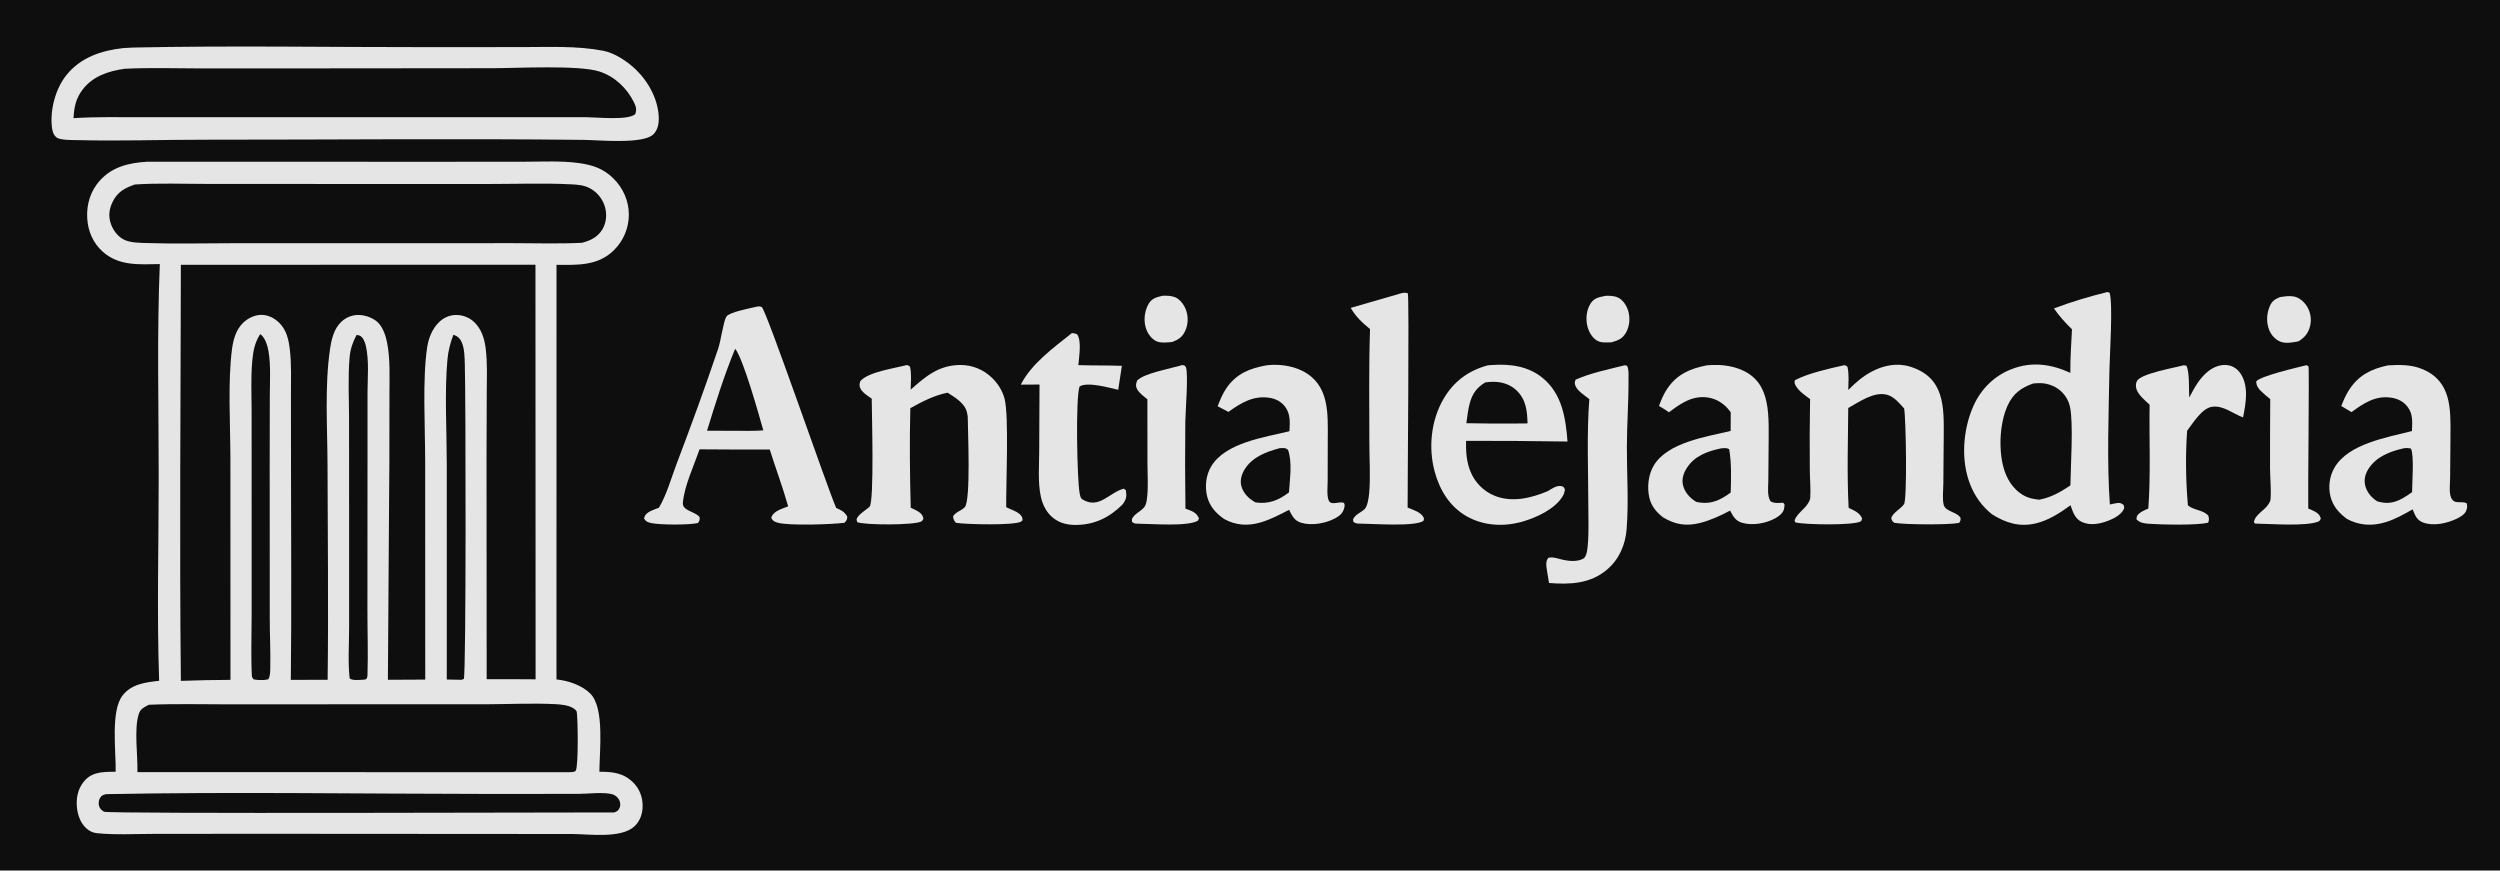
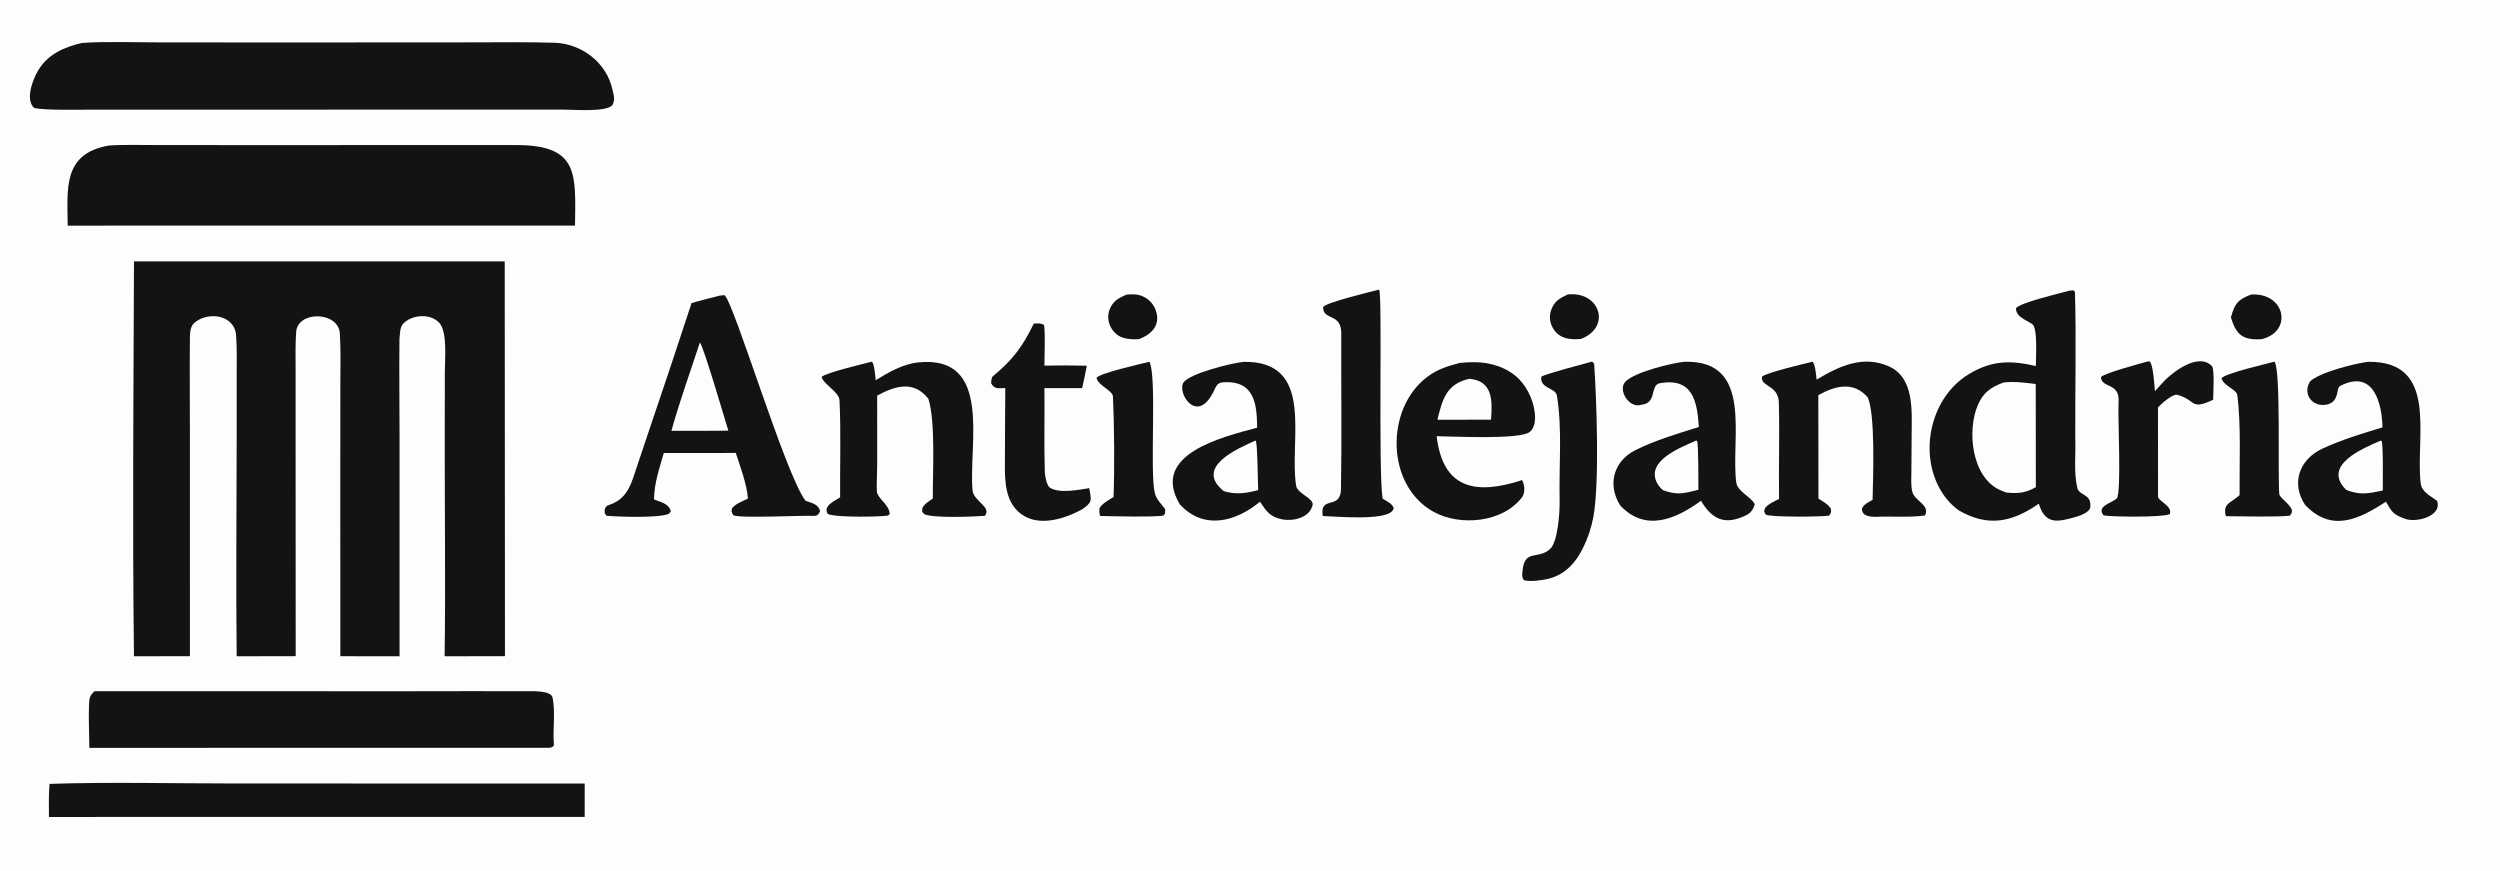
<svg xmlns="http://www.w3.org/2000/svg" width="1120" height="390" viewBox="0 0 1120 390">
-   <path fill="#0E0E0E" d="M0 0L1120 0L1120 390L0 390L0 0Z" />
-   <path fill="#E6E5E5" d="M65.988 72.451L197.358 72.478L235.314 72.443C243.242 72.44 251.469 71.977 259.334 73.058C265.493 73.905 270.329 75.509 274.826 79.955C279.156 84.235 281.736 90.032 281.72 96.145C281.715 102.139 279.308 107.881 275.038 112.086C267.839 119.198 258.697 118.704 249.319 118.637L249.3 304.394C254.521 304.893 260.733 306.976 264.496 310.766C270.918 317.235 268.569 336.539 268.524 345.747C274.408 345.746 279.272 346.19 283.67 350.561C286.548 353.422 287.922 357.132 287.897 361.163C287.876 364.539 286.78 367.755 284.302 370.128C278.433 375.746 264.052 373.698 256.567 373.633L113.855 373.538L68.436 373.584C60.231 373.59 51.664 374.095 43.513 373.276C41.556 373.08 40.041 372.358 38.599 371.025C35.677 368.324 34.487 364.164 34.374 360.292C34.253 356.207 35.418 352.268 38.322 349.3C41.989 345.551 47.005 345.834 51.816 345.728C52.026 336.792 49.451 318.576 54.917 311.567C58.957 306.387 65.232 305.682 71.293 304.995C70.257 274.653 71.096 243.999 71.098 213.629C71.101 181.927 70.295 149.974 71.593 118.305C62.489 118.433 53.419 119.285 46.084 112.812C41.732 108.97 39.4 103.551 39.075 97.799C38.724 91.588 40.501 85.613 44.687 80.941C50.334 74.639 57.876 72.939 65.988 72.451Z" />
-   <path fill="#0E0E0E" d="M81.022 118.621L239.886 118.608L239.947 304.336C232.644 304.241 225.331 304.291 218.028 304.27L217.965 204.53L218.062 175.871C218.088 169.2 218.412 162.304 217.531 155.681C216.996 151.653 215.693 147.601 212.792 144.637C210.544 142.338 207.45 141.063 204.235 141.112C201.259 141.136 198.562 142.434 196.488 144.532C193.595 147.46 191.987 151.522 191.377 155.534C189.203 169.849 190.475 191.329 190.477 206.464L190.506 304.457L173.776 304.538L174.44 205.803L174.47 176.798C174.469 169.229 174.884 161.216 173.466 153.756C172.865 150.593 171.757 147.144 169.553 144.714C167.631 142.597 163.905 141.244 161.104 141.114C158.04 140.964 155.051 142.09 152.848 144.224C149.6 147.336 148.506 151.974 147.871 156.267C145.397 172.993 146.691 191.254 146.729 208.151C146.802 240.269 147.195 272.426 146.779 304.541L130.286 304.586C130.66 272.469 130.377 240.313 130.369 208.193L130.341 176.614C130.329 169.984 130.628 163.154 129.84 156.56C129.324 152.239 128.45 148.125 125.351 144.879C123.201 142.626 120.292 141.078 117.128 141.06C114.129 141.044 110.941 142.598 108.836 144.694C105.756 147.761 104.547 151.961 103.973 156.155C101.977 170.725 103.227 190.922 103.223 206.132L103.252 304.576C95.842 304.608 88.433 304.757 81.028 305.025C80.379 242.92 80.943 180.735 81.022 118.621Z" />
-   <path fill="#0E0E0E" d="M66.703 315.73C78.691 315.227 90.783 315.555 102.788 315.547L167.593 315.517L218.605 315.503C228.642 315.454 238.898 314.958 248.915 315.464C251.46 315.593 254.858 315.953 257.034 317.398C257.431 317.661 258.28 318.352 258.365 318.828C258.923 321.958 259.195 343.591 257.896 345.312C257.363 346.018 255.844 345.873 254.98 345.951L61.567 345.909C61.788 338.482 59.952 326.494 62.209 319.769C62.985 317.453 64.671 316.756 66.703 315.73Z" />
-   <path fill="#0E0E0E" d="M60.376 82.66C71.164 81.937 82.243 82.403 93.058 82.398L153.024 82.422L219.874 82.421C231.73 82.417 243.802 81.975 255.635 82.563C258.847 82.723 261.787 82.902 264.637 84.539C267.857 86.4 270.195 89.475 271.129 93.076C271.952 96.28 271.602 99.912 269.863 102.768C267.735 106.264 264.544 107.781 260.766 108.765C250.469 109.296 239.995 108.934 229.68 108.935L173.564 108.955L103.077 108.967C90.829 108.966 78.476 109.294 66.238 108.898C63.107 108.797 58.753 108.825 55.866 107.52C52.972 106.212 50.795 103.401 49.734 100.458C48.5 97.034 48.819 93.855 50.38 90.594C52.593 85.973 55.763 84.297 60.376 82.66Z" />
-   <path fill="#0E0E0E" d="M47.519 355.776C104.336 354.68 161.346 355.648 218.184 355.68L258.979 355.66C263.469 355.655 270.028 354.747 274.245 355.802C275.494 356.115 276.778 357.167 277.359 358.306C277.87 359.306 278.077 360.627 277.666 361.7C277.127 363.104 276.532 363.461 275.215 363.97C254.541 363.944 48.953 364.637 46.704 363.67C45.645 363.214 44.785 362.306 44.419 361.211C44.052 360.109 44.174 358.665 44.727 357.641C45.478 356.248 46.09 356.216 47.519 355.776Z" />
-   <path fill="#0E0E0E" d="M159.741 150.068C160.331 150.119 160.962 150.216 161.474 150.534C162.795 151.356 163.551 153.449 163.886 154.886C165.435 161.515 164.652 169.399 164.649 176.219L164.647 207.554L164.606 272.873C164.592 282.779 164.96 292.82 164.627 302.707C164.607 303.288 164.464 303.668 164.133 304.154C163.931 304.449 162.942 304.474 162.558 304.528C160.914 304.567 157.932 304.995 156.635 303.916C155.838 296.628 156.395 288.782 156.404 281.437L156.406 239.003L156.378 187.831C156.375 178.675 155.828 169.085 156.634 159.975C156.955 156.355 158.034 153.253 159.741 150.068Z" />
-   <path fill="#0E0E0E" d="M116.544 149.708C116.638 149.77 116.735 149.829 116.826 149.895C118.855 151.356 119.928 155.123 120.316 157.504C121.364 163.94 120.892 170.861 120.873 177.38L120.821 208.186L120.855 277.131C120.843 284.497 121.254 291.971 121.081 299.313C121.043 300.925 121.107 303.015 120.137 304.366L118.26 304.644C116.636 304.676 115.132 304.7 113.536 304.33L112.845 303.159C112.373 293.937 112.729 284.565 112.736 275.326L112.735 224.756L112.722 184.535C112.723 177.076 112.33 169.355 112.998 161.928C113.41 157.34 114.059 153.621 116.544 149.708Z" />
-   <path fill="#0E0E0E" d="M203.117 149.973C203.285 150.031 203.454 150.087 203.62 150.15C205.248 150.768 206.222 151.845 206.905 153.441C208.114 156.264 208.136 160.088 208.234 163.119C208.669 176.571 208.864 301.432 207.798 304.16L206.744 304.551L200.16 304.417L200.155 207.813C200.153 193.097 199.126 175.476 200.448 161.139C200.817 157.129 201.696 153.737 203.117 149.973Z" />
-   <path fill="#E6E5E5" d="M55.151 21.551C56.609 21.431 58.069 21.348 59.532 21.303C103.609 20.371 147.873 21.16 191.966 21.12L234.071 21.092C245.943 21.089 258.481 20.479 270.182 22.727C275.46 23.741 281.171 27.584 284.969 31.273C290.691 36.831 295.059 44.982 295.137 53.102C295.161 55.654 294.579 58.346 292.699 60.196C288.109 64.713 268.156 62.739 261.543 62.667C204.932 62.019 148.235 62.612 91.618 62.589C72.718 62.581 53.691 63.251 34.813 62.777C32.678 62.723 27.013 62.861 25.366 61.591C23.901 60.461 23.431 58.617 23.238 56.85C22.395 49.108 24.871 39.711 29.765 33.624C36.134 25.704 45.405 22.637 55.151 21.551Z" />
-   <path fill="#0E0E0E" d="M55.917 30.802C67.338 30.247 78.934 30.649 90.371 30.656L151.017 30.627L220.707 30.558C231.43 30.55 259.371 29.038 268.593 32.049C275.368 34.262 280.828 39.432 283.972 45.755C284.949 47.72 285.304 49.018 284.594 51.116C281.415 54.033 267.59 52.541 262.789 52.511L112.306 52.495L64.263 52.519C53.839 52.526 43.34 52.268 32.936 52.936C33.188 48.1 33.946 44.229 36.91 40.27C41.522 34.109 48.606 31.82 55.917 30.802Z" />
-   <path fill="#E6E5E5" d="M944.187 130.806L945.121 131.201C946.659 136.182 945.145 159.053 945.026 165.862C944.692 184.962 943.854 207.199 945.224 226.011C946.293 225.78 947.371 225.534 948.452 225.37C949.802 225.165 950.343 225.468 951.387 226.221C951.523 226.865 951.773 227.387 951.502 228.007C950.362 230.611 946.896 232.38 944.347 233.342C940.623 234.748 936.317 235.579 932.572 233.786C929.511 232.321 928.643 229.31 927.601 226.351C922.86 229.807 917.701 233.169 911.915 234.507C904.666 236.183 898.573 234.274 892.43 230.413C887.908 226.771 884.715 222.349 882.596 216.925C878.355 206.065 879.406 192.366 884.116 181.819C887.51 174.219 893.551 168.243 901.373 165.294C910.468 161.865 918.898 163.126 927.518 167.029C927.439 160.543 927.933 154.011 928.249 147.532C925.273 144.592 922.537 141.64 920.171 138.179C927.943 135.223 936.114 132.792 944.187 130.806Z" />
-   <path fill="#0E0E0E" d="M910.821 171.815C911.91 171.719 913.013 171.63 914.108 171.647C917.66 171.699 921.404 173.235 923.879 175.78C925.597 177.525 926.79 179.718 927.323 182.108C928.968 189.347 927.645 208.995 927.541 217.471C922.902 220.552 919.099 222.75 913.603 223.871C911.66 223.655 909.504 223.319 907.714 222.514C903.117 220.448 899.905 216.133 898.221 211.495C895.134 202.994 895.647 189.666 899.505 181.487C901.969 176.263 905.492 173.699 910.821 171.815Z" />
-   <path fill="#E6E5E5" d="M338.982 137.394C339.871 137.198 340.373 137.218 341.233 137.538C343.123 138.24 370.351 217.813 374.606 227.554C376.924 228.573 378.279 229.201 379.579 231.441C379.514 232.91 379.316 233.118 378.326 234.203C372.411 234.958 353.912 235.561 348.62 234.226C347.039 233.828 346.329 233.47 345.522 232.072C345.606 231.781 345.605 231.764 345.727 231.448C346.728 228.853 350.729 227.8 353.092 226.851C350.697 218.309 347.512 209.854 344.839 201.379L328.945 201.389L313.385 201.301C310.88 208.665 306.609 217.555 305.924 225.235C305.6 228.866 311.254 229.037 313.377 231.597C313.613 233.014 313.395 233.161 312.663 234.322C308.547 235.231 296.31 235.176 292.09 234.399C290.41 234.09 289.479 233.758 288.528 232.353C288.588 232.015 288.662 231.694 288.796 231.376C289.716 229.195 293.17 228.267 295.196 227.459C298.635 221.719 300.707 214.177 303.102 207.867C309.578 190.801 315.927 173.453 321.755 156.158C322.991 152.491 323.981 144.553 325.321 141.991C326.466 139.801 336.521 138.027 338.982 137.394Z" />
-   <path fill="#0E0E0E" d="M329.349 156.256C332.95 160.574 340.011 185.91 341.96 192.801C338.033 193.136 333.984 192.977 330.039 193.009L316.753 192.961C320.497 180.758 324.456 168.042 329.349 156.256Z" />
-   <path fill="#E6E5E5" d="M407.976 174.564C414.76 168.593 420.446 163.648 430.035 163.516C435.516 163.441 440.618 165.547 444.531 169.369C447.137 171.913 449.163 175.168 450.069 178.711C452.053 186.472 450.673 217.11 450.779 227.203C452.657 228.229 455.293 228.911 456.86 230.374C457.815 231.267 458.104 231.815 458.093 233.097C457.914 233.288 457.732 233.466 457.517 233.618C454.811 235.528 431.904 234.913 428.202 234.202C427.386 233.213 427.098 232.606 426.969 231.327C428.284 229.191 430.535 228.989 432.209 227.223C435.002 224.276 433.578 192.628 433.542 186.542C433.45 185.912 433.316 185.265 433.169 184.645C432.207 180.589 427.767 177.98 424.508 175.918C418.278 177.223 413.329 179.82 407.83 182.869C407.447 197.647 407.612 212.672 408.004 227.453C409.318 228.095 410.913 228.744 412.056 229.651C413.017 230.415 413.516 231.219 413.687 232.433C413.328 233.037 413.234 233.387 412.574 233.692C409.075 235.308 387.658 235.299 384.053 233.934L383.729 232.771C384.207 230.57 387.926 228.58 389.555 227.016C391.738 224.92 390.546 184.499 390.532 178.591C388.819 177.387 386.459 175.975 385.489 174.06C384.834 172.767 385.043 172.059 385.421 170.746C389.019 166.592 400.741 165.011 406.028 163.594C406.886 163.584 406.99 163.752 407.671 164.232C408.443 167.507 408.048 171.212 407.976 174.564Z" />
-   <path fill="#E6E5E5" d="M828.028 174.706C831.16 171.541 834.414 168.682 838.354 166.565C843.722 163.681 849.854 162.426 855.769 164.269C871.237 169.089 870.892 182.256 870.791 195.655L870.618 216.703C870.597 219.501 870.11 223.542 870.785 226.191C871.572 229.28 876.915 229.308 878.369 232.111C878.281 233.157 878.343 233.474 877.614 234.283C872.878 235.175 853.361 235.081 848.651 234.208C847.657 233.485 847.622 233.246 847.273 232.122C847.92 229.729 851.503 228.019 852.992 225.892C854.458 223.8 853.895 187.845 853.059 183.009C850.978 180.704 848.644 177.795 845.56 176.898C839.652 175.18 832.95 180.068 828.01 182.774C827.902 197.602 827.402 212.718 828.192 227.517C830.581 228.685 833.179 229.647 834.229 232.285C834.064 232.761 834.006 233.347 833.561 233.603C830.348 235.452 808.463 235.103 804.335 234.036L803.947 233.192C804.907 230.158 808.457 228.188 810.09 225.366L810.24 225.102C810.663 224.371 810.951 223.713 811.003 222.857C811.244 218.869 810.818 214.586 810.798 210.562C810.679 199.968 810.72 189.372 810.923 178.779C808.732 177.215 806.149 175.45 804.69 173.128C804.001 172.03 803.831 171.59 804.103 170.333C810.316 167.132 819.296 165.172 826.142 163.624C826.912 163.65 827.048 163.852 827.652 164.303C828.449 167.578 828.073 171.343 828.028 174.706Z" />
-   <path fill="#E6E5E5" d="M567.268 163.682C572.528 162.984 578.721 163.749 583.488 166.167C595.585 172.302 594.895 185.009 594.838 196.646L594.799 215.179C594.804 217.667 594.338 221.789 595.203 224.054C596.274 226.861 600.085 224.293 602.135 225.346C602.562 226.249 602.389 226.982 602.115 227.903C601.502 229.97 600.101 231.14 598.244 232.149C593.958 234.479 587.601 235.635 582.869 234.177C579.826 233.239 578.855 231.034 577.508 228.406C573.418 230.499 569.221 232.741 564.802 234.034C559.079 235.708 553.752 235.417 548.487 232.554C544.834 230.065 541.932 226.878 540.823 222.49C539.689 218.004 540.244 212.864 542.653 208.879C549.074 198.257 566.499 195.938 577.676 193.184C577.816 189.356 578.246 185.791 575.913 182.476C574.199 180.04 571.732 178.699 568.821 178.229C561.568 177.059 555.953 180.482 550.346 184.529L545.504 181.988C546.615 179.145 547.727 176.346 549.477 173.825C553.942 167.392 559.799 165.058 567.268 163.682Z" />
-   <path fill="#0E0E0E" d="M573.313 200.782C574.89 200.765 575.81 200.441 577.033 201.542C579.049 207.241 577.815 214.585 577.467 220.571C577.403 220.622 577.339 220.673 577.274 220.722C572.708 224.203 568.268 225.89 562.532 225.097C562.407 225.031 562.282 224.963 562.158 224.895C559.364 223.348 556.978 220.916 556.126 217.763C555.477 215.356 556.123 212.837 557.338 210.72C560.725 204.824 567.098 202.449 573.313 200.782Z" />
-   <path fill="#E6E5E5" d="M1069.74 163.685C1075.13 163.392 1080.19 163.271 1085.28 165.389C1098.31 170.823 1097.89 183.253 1097.81 195.22L1097.66 214.084C1097.64 216.512 1097.11 220.722 1098.08 222.905C1099.56 226.234 1102.45 224.308 1105.02 225.389C1105.43 226.725 1105.39 227.416 1104.88 228.753C1104.22 230.485 1102.03 231.723 1100.42 232.475C1096.08 234.503 1090.06 235.838 1085.42 234.036C1082.63 232.951 1081.92 230.742 1080.85 228.183C1076.98 230.41 1073.05 232.615 1068.76 233.931C1062.73 235.779 1057.05 235.463 1051.47 232.508C1047.9 229.863 1045.2 226.886 1044.07 222.475C1042.95 218.141 1043.63 213.233 1045.92 209.383C1052.23 198.727 1069.42 195.982 1080.56 193.107C1080.66 189.222 1081.14 185.768 1078.71 182.423C1076.9 179.929 1074.27 178.602 1071.26 178.156C1064.18 177.103 1058.89 180.664 1053.48 184.63L1048.9 181.897C1049.86 179.422 1050.89 177.037 1052.32 174.792C1056.58 168.119 1062.22 165.338 1069.74 163.685Z" />
-   <path fill="#0E0E0E" d="M1076.88 200.832C1078.06 200.647 1078.94 200.702 1080.1 200.947C1081.61 203.947 1080.61 216.653 1080.61 220.486C1079.2 221.491 1077.77 222.472 1076.24 223.309C1072.39 225.425 1069.22 225.832 1065 224.596C1062.36 222.911 1060.28 220.448 1059.57 217.351C1058.98 214.808 1059.67 212.299 1061.03 210.124C1064.54 204.539 1070.77 202.214 1076.88 200.832Z" />
-   <path fill="#E6E5E5" d="M764.788 163.652C768.101 163.381 771.577 163.396 774.84 164.07C792.08 167.637 792.484 181.134 792.369 195.635L792.205 215.403C792.183 218.249 791.602 222.169 793.215 224.606C795.095 225.635 796.76 225.291 798.874 225.217L799.494 226.065C799.433 226.792 799.361 227.546 799.167 228.251C798.698 229.957 796.901 231.304 795.435 232.128C791.222 234.496 785.061 235.611 780.377 234.179C777.392 233.266 776.486 231.307 775.076 228.751C770.912 230.977 766.275 233.104 761.693 234.269C755.442 235.859 750.493 235.047 745.011 231.752C742.11 229.483 739.881 226.864 738.973 223.226C737.787 218.472 738.392 212.64 740.959 208.425C747.227 198.128 764.422 195.688 775.34 193.056L775.368 184.76C775.216 184.53 775.063 184.304 774.898 184.084C772.481 180.859 768.995 178.612 764.969 178.058C758.06 177.108 752.89 180.808 747.668 184.719C746.292 183.63 744.721 182.773 743.218 181.872C744.243 179.154 745.29 176.54 746.93 174.126C751.349 167.623 757.28 165.072 764.788 163.652Z" />
-   <path fill="#0E0E0E" d="M771.033 200.865C772.518 200.761 773.297 200.55 774.656 201.199C775.773 207.359 775.532 214.385 775.349 220.656C774.73 221.124 774.094 221.57 773.443 221.993C769.006 224.87 765.218 225.993 759.969 224.865C759.855 224.797 759.741 224.728 759.627 224.658C756.926 222.979 754.646 220.378 753.949 217.208C753.369 214.57 754.238 211.891 755.674 209.678C759.272 204.135 764.899 202.19 771.033 200.865Z" />
-   <path fill="#E6E5E5" d="M666.565 163.668C666.967 163.633 667.368 163.599 667.77 163.567C676.286 162.894 684.834 163.913 691.531 169.678C699.868 176.854 701.449 187.45 702.245 197.806C687.094 197.57 671.941 197.467 656.788 197.496C656.696 202.199 656.97 206.895 658.793 211.291C660.767 216.166 664.618 220.043 669.479 222.05C677.266 225.268 685.921 223.188 693.354 220.051C695.209 218.96 697.49 217.235 699.733 217.838C700.615 218.075 700.641 218.442 701.067 219.212C700.948 220.276 700.737 221.193 700.195 222.13C696.767 228.059 688.176 231.964 681.884 233.733C673.62 236.056 664.607 235.585 657.067 231.296C649.453 226.965 644.964 219.546 642.728 211.248C639.84 200.533 641.099 188.321 646.713 178.678C651.261 170.867 657.903 165.991 666.565 163.668Z" />
-   <path fill="#0E0E0E" d="M665.412 171.314C666.487 171.161 667.57 171.074 668.656 171.053C672.598 170.944 676.515 172.137 679.409 174.903C683.678 178.985 684.201 184.098 684.336 189.692L676.621 189.752C670.054 189.779 663.488 189.728 656.922 189.6C657.333 186.689 657.657 183.666 658.404 180.824C659.542 176.489 661.528 173.605 665.412 171.314Z" />
-   <path fill="#E6E5E5" d="M627.841 131.356C628.909 131.14 629.617 131.024 630.692 131.38C631.415 132.963 630.563 217.387 630.612 227.405C632.939 228.371 636.459 229.364 637.72 231.723C638.102 232.438 637.927 232.62 637.689 233.363C633.802 236.061 614.694 234.601 609.082 234.574C607.898 234.587 607.339 234.482 606.324 233.806L606.155 232.654C607.214 230.458 609.493 229.724 611.234 228.19C612.738 226.865 613.246 222.605 613.409 220.678C614.01 213.573 613.481 206.014 613.476 198.864C613.466 181.729 613.197 164.547 613.774 147.423C610.261 144.538 607.395 141.905 605.121 137.929L627.841 131.356Z" />
-   <path fill="#E6E5E5" d="M980.775 178.079C983.128 173.684 985.438 169.26 989.484 166.166C991.922 164.301 995.036 163.117 998.135 163.615C1000.47 163.99 1002.41 165.358 1003.73 167.298C1007.57 172.946 1006.14 180.794 1004.88 186.997C1000.41 185.371 995.98 181.47 990.969 182.241C986.406 182.943 982.491 189.51 979.838 192.966C979.051 203.823 979.231 215.587 980.178 226.401C982.832 228.7 987.268 228.418 989.362 231.101C989.633 232.469 989.771 232.788 989.254 234.128C984.865 235.441 967.78 235.038 962.621 234.643C960.482 234.479 958.525 234.228 957.076 232.547L957.394 231.1C958.644 229.357 960.559 228.679 962.45 227.829C963.569 212.514 962.795 196.694 963.019 181.305C961.031 179.422 957.879 176.925 957.114 174.245C956.776 173.059 956.779 171.745 957.381 170.662C959.259 167.288 974.34 164.75 978.253 163.647L979.443 163.792C981.012 166.213 980.568 174.858 980.775 178.079Z" />
-   <path fill="#E6E5E5" d="M727.931 163.63L728.919 163.872C729.77 165.408 729.562 167.683 729.577 169.424C729.662 179.708 728.856 190.031 728.839 200.337C728.819 212.468 729.701 225.157 728.712 237.209C728.141 244.173 725.327 250.637 719.931 255.202C712.41 261.566 703.289 261.93 693.963 261.177L692.948 255.02C692.7 253.111 692.415 251.536 693.622 249.948C695.517 249.262 698.382 250.411 700.367 250.829C703.301 251.446 707.068 251.754 709.68 250.044C710.95 248.549 711.118 246.292 711.301 244.403C711.87 238.534 711.568 232.433 711.566 226.535C711.561 210.732 710.817 194.568 712.012 178.817C710.086 177.265 706.75 175.208 705.807 172.882C705.355 171.765 705.414 171.165 705.879 170.091C712.557 167.085 720.813 165.418 727.931 163.63Z" />
-   <path fill="#E6E5E5" d="M480.209 149.224C481.007 149.222 481.722 149.466 482.481 149.686C484.721 152.574 483.352 160.034 483.113 163.575C489.602 163.806 496.1 163.634 502.596 163.898L500.962 174.625C496.748 173.698 487.339 170.924 483.666 173.118C481.799 177.694 482.526 215.352 483.688 220.985C483.894 221.981 484.005 223.149 484.906 223.711C492.392 228.384 497.097 220.465 503.47 218.934L504.408 219.636C504.812 222.586 504.615 223.683 502.864 226.032C496.883 231.969 490.204 235.161 481.722 235.177C477.514 235.185 473.616 233.997 470.612 230.947C468.334 228.635 466.987 225.664 466.3 222.523C464.909 216.166 465.546 208.703 465.567 202.206L465.701 172.27L457.323 172.32C462.01 162.952 472.199 155.602 480.209 149.224Z" />
-   <path fill="#E6E5E5" d="M1033.26 163.618L1034.2 164.049C1034.61 165.101 1033.92 220.424 1034.1 227.821C1035.35 228.364 1036.75 228.899 1037.87 229.671C1038.9 230.381 1039.47 231.189 1039.73 232.407L1039 233.503C1033.57 236.003 1017 234.636 1010.24 234.562L1009.76 233.94C1010.25 230.524 1014.37 228.822 1016.26 225.903L1016.45 225.607C1016.89 224.928 1017.15 224.384 1017.21 223.563C1017.53 219.109 1017 214.23 1016.98 209.715C1016.96 199.418 1016.99 189.121 1017.07 178.824C1015.63 177.634 1014.13 176.426 1012.8 175.103C1011.59 173.891 1010.79 172.594 1010.79 170.851C1012.87 168.368 1029.4 164.58 1033.26 163.618Z" />
-   <path fill="#E6E5E5" d="M529.649 163.548L530.689 163.75C530.842 163.955 531.265 164.39 531.331 164.61C532.417 168.256 531.077 184.304 531.022 188.908C530.873 201.892 530.893 214.878 531.08 227.861C531.544 228.028 532.006 228.2 532.466 228.377C534.717 229.243 536.117 229.938 537.136 232.236L536.686 233.249C532.036 236.047 515.629 234.626 509.551 234.604C508.358 234.536 508.086 234.569 507.126 233.776L507.095 232.54C508.274 230.163 510.468 229.46 512.215 227.665C513.422 226.423 513.626 225.024 513.842 223.368C514.502 218.304 514.068 212.9 514.059 207.786L514.031 178.897C512.473 177.602 510.314 176.082 509.382 174.25C508.66 172.831 508.933 171.871 509.439 170.481C512.553 167.161 524.909 165.029 529.649 163.548Z" />
-   <path fill="#E6E5E5" d="M1021.44 133.097C1023.46 132.811 1025.61 132.438 1027.63 132.819C1030.06 133.277 1032.19 135.15 1033.48 137.193C1035.13 139.815 1035.65 142.99 1034.93 146.001C1034.14 149.257 1032.49 151.255 1029.65 152.945C1027.13 153.393 1024.13 154.032 1021.67 153.08C1019.42 152.207 1017.61 150.234 1016.68 148.04C1015.24 144.655 1015.39 140.678 1016.81 137.31C1017.83 134.857 1019.09 134.081 1021.44 133.097Z" />
-   <path fill="#E6E5E5" d="M520.849 132.499C522.577 132.419 524.802 132.491 526.432 133.151C528.576 134.019 530.355 136.418 531.185 138.505C532.444 141.643 532.366 145.158 530.97 148.237C529.682 151.026 527.931 152.174 525.189 153.207C523.053 153.423 519.76 153.825 517.819 152.755C515.494 151.475 513.875 149.012 513.207 146.491C512.298 143.058 512.824 139.006 514.685 135.956C516.15 133.556 518.31 133.109 520.849 132.499Z" />
-   <path fill="#E6E5E5" d="M719.632 132.5C721.371 132.498 723.271 132.545 724.871 133.305C727.077 134.353 728.658 136.836 729.377 139.093C730.365 142.193 730.117 145.901 728.573 148.78C726.977 151.753 724.991 152.48 721.953 153.359C719.787 153.409 717.268 153.707 715.35 152.532C713.146 151.181 711.649 148.378 711.097 145.918C710.341 142.548 710.768 138.714 712.7 135.792C714.354 133.29 716.914 133.012 719.632 132.5Z" />
+   <path fill="#FDFDFB" d="M0 0L1120 0L1120 390L0 390L0 0Z" />
+   <path fill="#121313" d="M60.021 117.101L226.117 117.092L226.222 293.961L199.187 294.014C199.644 262.568 199.211 230.177 199.245 198.649L199.288 166.461C199.292 160.926 200.477 148.79 196.873 144.723C193.013 140.366 184.979 140.843 180.894 144.732C179.036 146.501 179.243 149.484 178.959 151.889C178.784 166.973 179.008 182.075 179.003 197.167L179.003 294.001L152.475 293.989L152.449 216.332L152.481 171.554C152.49 164.154 152.719 156.751 152.243 149.366C151.603 139.445 133.386 139.096 132.679 148.689C132.278 154.126 132.426 160.026 132.427 165.508L132.432 195.672L132.469 293.961L106.028 294.011C105.666 261.322 106.015 227.917 106.034 195.203L106.041 166.854C106.04 161.325 106.169 155.764 105.781 150.319C105.157 140.919 93.02 139.328 86.959 144.73C85.324 146.187 85.091 149.098 85.072 151.184C84.932 166.48 85.082 181.797 85.083 197.1L85.088 293.98L60.015 294.001C59.306 235.738 59.825 175.476 60.021 117.101Z" />
+   <path fill="#121313" d="M48.542 65.235C54.455 64.712 64.36 64.991 70.441 64.992L110.383 65.011L231.68 64.994C259.458 65.1 257.867 78.112 257.61 101.061L239.258 101.066L30.326 101.086C30.206 84.593 28.005 68.962 48.542 65.235Z" />
+   <path fill="#121313" d="M36.635 19.253C45.937 18.494 62.656 19.003 72.692 19.003L141.462 19.02L211.343 18.979C223.671 18.963 236.137 18.781 248.418 19.156C260.668 19.53 271.846 28.158 274.409 40.276C274.978 42.968 275.748 44.63 274.219 47.276C271.03 50.242 257.633 49.134 252.383 49.096L81.341 49.127L39.695 49.134C34.467 49.133 19.982 49.479 15.346 48.368C11.153 44.792 14.721 35.511 17.064 31.593C21.443 24.27 28.612 21.151 36.635 19.253Z" />
+   <path fill="#121313" d="M42.387 309.648L180.593 309.68C200.31 309.681 220.032 309.572 239.746 309.665C241.964 309.883 247.036 309.859 247.579 312.643C248.885 319.327 247.616 326.382 248.131 333.204C248.243 334.685 247.321 334.718 246.23 335.001L40.023 335.04C40 328.745 39.622 322.321 39.872 316.044C40 312.839 40.019 311.766 42.387 309.648Z" />
+   <path fill="#121313" d="M926.993 130.252L928.877 130.042C929.067 130.232 929.299 130.466 929.575 130.744C930.216 152.394 929.603 174.64 929.727 196.271C929.986 203.244 928.988 211.925 930.652 218.618C931.582 222.36 937.462 221.016 936.358 227.816C935.322 229.686 932.339 230.887 930.337 231.462C922.019 233.849 916.3 235.333 913.394 225.655C901.389 233.967 890.655 236.269 877.457 228.602C874.472 226.428 871.936 223.697 869.987 220.56C859.252 203.646 864.629 178.194 881.957 167.661C892.308 161.37 900.717 161.391 912.06 163.978C912.089 160.175 912.83 148.665 910.935 145.737C909.795 143.975 902.928 142.548 903.171 138.078C904.813 135.616 922.981 131.352 926.993 130.252Z" />
+   <path fill="#FDFDFB" d="M897.554 171.349C902.559 170.802 907.089 171.403 912.012 172.067L912.057 218.247C907.362 220.928 904.076 221.144 898.835 220.67C897.958 220.349 897.09 220.004 896.232 219.635C883.197 213.967 881.115 192.801 886.125 181.337C888.613 175.643 892.048 173.432 897.554 171.349Z" />
+   <path fill="#121313" d="M322.473 132.431L324.566 132.224C328.778 135.324 351.75 212.326 360.845 224.32C363.808 225.454 366.562 225.776 367.425 228.949C366.713 230.413 366.262 231.209 364.433 231.112C359.361 230.842 331.644 232.273 328.537 230.848C327.596 228.973 327.647 229.673 327.912 227.777C329.251 225.806 332.715 224.533 335.064 223.372C334.711 217.284 331.617 208.97 329.642 202.927L316.619 202.933L297.392 202.939C295.288 210.272 293.179 216.046 292.983 223.739C296.154 225.01 299.603 225.57 300.552 229.079L299.652 230.175C295.343 232.175 276.986 231.544 271.731 231.05C270.617 229.607 270.912 230.16 270.922 228.1C271.547 226.979 271.473 226.671 272.761 226.255C281.585 223.409 282.931 216.047 285.641 208.164C287.489 202.788 289.358 197.085 291.212 191.549C297.517 173.008 303.714 154.431 309.802 135.819C313.39 134.666 318.717 133.426 322.473 132.431Z" />
+   <path fill="#FDFDFB" d="M313.537 153.451C314.981 154.505 324.998 188.779 326.298 192.941L312.676 193.008L300.798 192.998C304.14 180.779 309.528 165.728 313.537 153.451Z" />
+   <path fill="#121313" d="M22.193 351.181C48.429 350.284 78.843 351 105.337 351.003L261.946 351.019L261.939 365.973L21.923 366.004C21.899 361.081 21.786 356.083 22.193 351.181Z" />
+   <path fill="#121313" d="M811.984 162.054C813.284 163 813.613 168.323 813.833 170.085C823.74 164.141 834.561 158.917 846.267 164.157C857.453 169.165 856.506 183.587 856.425 193.898L856.298 211.282C856.282 214.309 856.01 217.449 856.739 220.375C857.762 224.484 864.804 226.204 862.4 230.925C855.74 231.921 847.857 231.23 841.058 231.508C838.133 231.628 834.044 231.391 834.157 227.841C835.001 225.888 837.037 225.023 838.916 223.934C839.154 214.226 840.207 185.487 836.741 178.013C830.293 170.607 822.128 172.874 814.608 177.019L814.667 223.381C816.748 224.753 819.141 225.904 820.259 228.029C820.351 229.929 820.478 229.215 819.494 230.985C816.597 231.575 792.851 231.763 791.03 230.529C790.161 228.781 790.228 229.507 790.713 227.664C792.176 225.751 794.824 224.665 797.02 223.528C796.815 209.149 797.296 194.78 796.933 180.388C796.728 172.257 788.465 173.368 789.405 168.675C792.609 166.601 807.456 163.198 811.984 162.054Z" />
+   <path fill="#121313" d="M390.603 162.028C391.811 163.298 392.035 168.134 392.326 170.324C397.942 166.838 404.567 163.079 411.242 162.371C445.017 158.797 433.8 199.348 435.707 219.695C436.168 224.613 444.462 227.095 441.199 231.097C436.137 231.475 418.102 232.216 414.062 230.348C412.854 228.927 413.085 229.602 413.218 227.67C414.065 225.739 416.137 224.588 417.904 223.345C417.813 211.558 419.172 188.688 415.908 178.658C409.349 170.263 401.029 172.891 392.973 177.219L392.98 208.598C392.964 211.923 392.672 216.87 392.825 220.035C392.981 223.284 398.421 226.03 398.591 230.236L397.883 230.973C393.944 231.601 374.205 231.882 370.874 230.251C368.53 226.774 373.742 224.493 376.372 222.813C376.262 209.486 376.799 192.779 376.09 179.269C375.895 175.571 368.697 171.965 368.088 168.843C370.195 166.919 386.85 163.005 390.603 162.028Z" />
+   <path fill="#121313" d="M654.016 162.587C656.225 162.324 658.477 162.267 660.699 162.265C667.773 162.259 675.399 164.693 680.467 169.784C684.805 174.14 687.733 181.09 687.705 187.26C687.695 189.477 687.168 191.801 685.502 193.374C681.479 197.174 650.087 195.429 643.629 195.424C646.391 219.278 661.419 221.818 681.946 215.063C682.202 215.65 682.419 216.253 682.596 216.868C683.107 218.624 682.987 221.258 681.92 222.704C673.334 234.144 654.116 235.92 642.119 229.227C620.824 217.347 620.544 183.095 639.356 168.892C644.07 165.334 648.408 164.085 654.016 162.587Z" />
+   <path fill="#FDFDFB" d="M658.232 169.694C668.971 170.633 668.581 179.744 667.981 188L654.883 188.031L643.967 188.037C646.214 178.69 648.082 172.02 658.232 169.694Z" />
+   <path fill="#121313" d="M754.401 162.095C786.027 160.989 775.206 196.591 777.851 216.17C778.414 220.338 784.843 222.764 786.141 225.969C785.6 227.859 784.406 229.757 782.654 230.638C772.937 235.526 767.086 232.869 762.045 224.331C750.78 232.595 737.088 238.514 725.819 226.395C719.943 217.008 722.983 206.527 732.608 201.69C741.446 197.249 751.679 194.25 761.093 191.277C760.311 179.795 758.401 169.155 743.738 171.656C738.932 172.476 742.634 180.652 735.279 181.346C729.829 183.147 724.526 174.61 728.274 170.902C732.657 166.565 748.889 162.682 754.401 162.095Z" />
+   <path fill="#FDFDFB" d="M759.8 197.4L760.247 197.503C761.004 198.57 760.837 216.981 760.884 219.425C754.379 221.061 751.204 221.95 744.947 219.559C743.956 218.739 742.864 217.403 742.294 216.268C737.267 206.255 753.33 200.353 759.8 197.4Z" />
+   <path fill="#121313" d="M557.17 162.112C589.546 161.632 577.358 197.372 580.674 217.648C581.261 221.237 588.76 223.241 588.044 226.291C586.718 231.944 579.453 233.611 574.48 232.676C568.9 231.626 567.337 229.004 564.46 224.777C553.571 233.85 539.21 237.531 528.582 225.977C514.969 203.335 548.148 195.71 563.184 191.6C563.122 181.478 562.257 170.161 547.746 171.292C545.692 171.489 544.948 172.664 544.153 174.421C536.46 191.421 526.902 175.551 530.319 171.197C533.417 167.25 551.35 162.7 557.17 162.112Z" />
+   <path fill="#FDFDFB" d="M562.365 197.42L562.574 197.476C563.364 198.327 563.526 216.634 563.665 219.572C557.927 221.03 553.954 221.656 548.279 220.053C534.881 209.324 554.364 201.011 562.365 197.42Z" />
+   <path fill="#121313" d="M1060.91 162.091C1092.84 161.684 1082.01 195.861 1084.47 216.477C1084.96 220.526 1088.84 222.085 1091.79 224.36C1094.28 231.148 1082.61 234.334 1077.45 232.422C1072.05 230.42 1071.6 229.441 1068.89 224.758C1056.9 232.609 1044.54 238.718 1032.66 226.169C1026.19 216.342 1030.28 205.724 1040.36 201.024C1048.96 197.018 1058.31 194.185 1067.34 191.473C1067.17 181.467 1063.73 164.928 1048.29 172.949C1046.51 173.874 1048.2 179.932 1042.53 181.21C1036.12 182.656 1031.36 176.654 1034.89 170.914C1039.17 166.701 1055.5 162.726 1060.91 162.091Z" />
+   <path fill="#FDFDFB" d="M1066.5 197.421L1066.96 197.54C1067.72 198.786 1067.49 216.837 1067.49 219.753C1060.94 221.131 1057.38 221.888 1051.15 219.505C1039.83 208.442 1058.88 200.732 1066.5 197.421Z" />
+   <path fill="#121313" d="M617.857 129.751C619.401 132.473 617.393 210.454 619.405 223.381C621.408 224.654 623.544 225.495 624.361 227.513C623.938 233.83 598.35 231.316 592.581 231.18C591.135 221.656 600.583 228.756 600.755 219.114C601.151 195.833 600.791 172.504 600.884 149.22C600.921 140.105 592.523 143.688 592.774 137.507C594.003 135.574 614.353 130.585 617.857 129.751Z" />
+   <path fill="#121313" d="M463.156 144.955C464.764 144.883 466.659 144.705 467.77 145.665C468.297 150.169 467.956 158.952 467.894 163.801C474.223 163.669 480.555 163.682 486.883 163.84C486.258 167.199 485.564 170.545 484.802 173.876L467.903 173.882C468.06 186.35 467.678 199.172 468.083 211.639C468.137 213.307 468.996 217.61 470.322 218.459C474.653 221.236 483.246 219.41 487.966 218.697C489.016 224.341 489.447 224.984 484.635 228.28C476.124 232.819 463.716 236.691 455.75 228.806C449.422 222.542 450.211 212.154 450.214 203.922C450.218 193.927 450.307 183.871 450.369 173.851C447.344 173.872 445.379 174.538 444.01 171.599C444.12 170.695 444.129 169.119 444.796 168.567C453.679 161.216 458.001 155.468 463.156 144.955Z" />
+   <path fill="#121313" d="M962.192 161.934L963.058 161.941C964.683 163.364 965.138 172.548 965.407 175.225C966.842 173.608 968.306 172.016 969.798 170.451C972.5 167.661 984.452 157.463 990.933 163.986C992.192 165.253 991.538 176.245 991.48 179.091C981.037 184.03 983.978 179.161 975.422 176.882C973.38 176.338 968.518 180.693 966.771 182.496L966.802 222.696C967.692 224.95 973.221 226.733 972.096 230.319C968.993 231.869 945.847 231.573 942.413 230.899C939.097 226.806 945.71 225.543 948.338 223.305C950.503 220.164 948.687 186.17 949.125 180.126C949.772 171.213 941.47 174.06 941.224 168.979C942.395 167.211 959.087 162.836 962.192 161.934Z" />
+   <path fill="#121313" d="M713.225 162.012C713.681 162.192 713.828 162.531 714.186 162.974C715.262 178.804 716.639 216.378 713.821 231.633C712.918 236.496 711.334 241.207 709.115 245.627C706.003 251.803 701.925 256.615 695.19 258.862C692.425 259.784 684.883 260.971 682.575 259.795C681.616 257.963 681.986 257.669 682.125 255.406C683.151 245.874 689.005 250.875 694.445 245.941C697.864 242.841 698.817 229.869 698.712 224.093C698.369 208.693 699.964 192.51 697.526 177.333C696.924 173.587 689.742 174.191 690.517 168.761C692.56 167.436 709.743 162.966 713.225 162.012Z" />
+   <path fill="#121313" d="M1018.96 162.019C1021.9 165.129 1020.37 213.878 1021.12 221.319C1021.29 222.989 1025.42 225.38 1026.76 228.337C1026.71 230.137 1026.9 229.473 1025.86 231.017C1020.49 231.704 1003.44 231.284 997.199 231.257C995.667 225.46 999.328 225.473 1003.33 221.83C1003.2 208.297 1004.08 190.351 1002.31 177.056C1001.94 174.301 996.286 173.068 995.232 169.488C996.628 167.286 1015.13 163.084 1018.96 162.019Z" />
+   <path fill="#121313" d="M514.952 162.071C518.381 168.71 515.024 210.941 517.317 220.694C518.036 223.751 520.137 225.641 521.995 228.088C521.898 230.03 522.231 229.891 521.183 231.012C515.952 231.736 498.765 231.303 492.868 231.14C492.445 229.884 492.521 229.095 492.529 227.779C493.616 225.591 496.632 224.114 498.87 222.636C499.345 210.506 499.208 190.337 498.609 177.696C498.475 174.879 492.096 172.926 491.231 169.277C492.668 167.148 511.378 162.958 514.952 162.071Z" />
+   <path fill="#121313" d="M1008.51 131.95C1023.86 131.005 1027.33 148.534 1013.18 151.962C1004.8 152.447 1001.84 150.083 999.443 142.204C1001.14 136.065 1002.5 134.218 1008.51 131.95Z" />
+   <path fill="#121313" d="M702.317 131.932C716.564 130.275 722.195 146.448 708.266 151.839C703.023 152.333 698.054 151.685 695.375 146.381C694.22 144.064 694.052 141.378 694.909 138.935C696.313 134.864 698.811 133.611 702.317 131.932Z" />
+   <path fill="#121313" d="M504.665 131.989C507.062 131.73 509.619 131.754 511.862 132.713C514.58 133.878 516.704 136.104 517.739 138.875C520.151 145.487 516.002 149.857 510.158 151.955C504.84 152.206 500.042 151.579 497.416 146.104C496.306 143.801 496.182 141.147 497.071 138.751C498.545 134.82 501.168 133.508 504.665 131.989Z" />
</svg>
